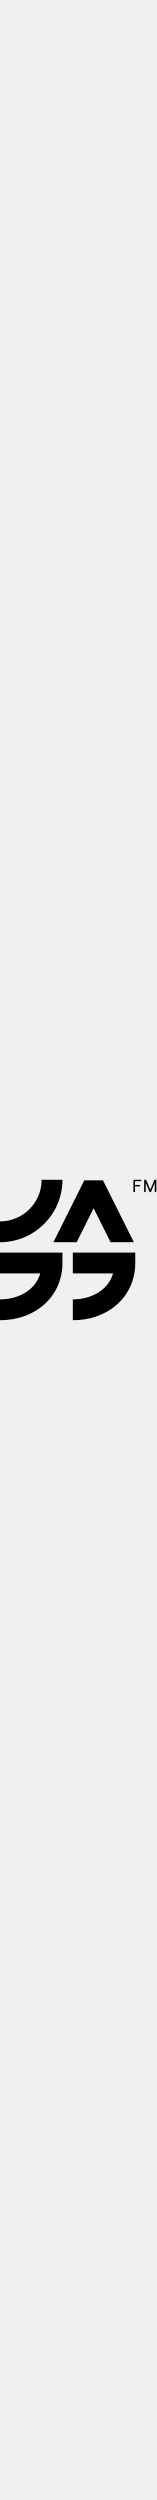
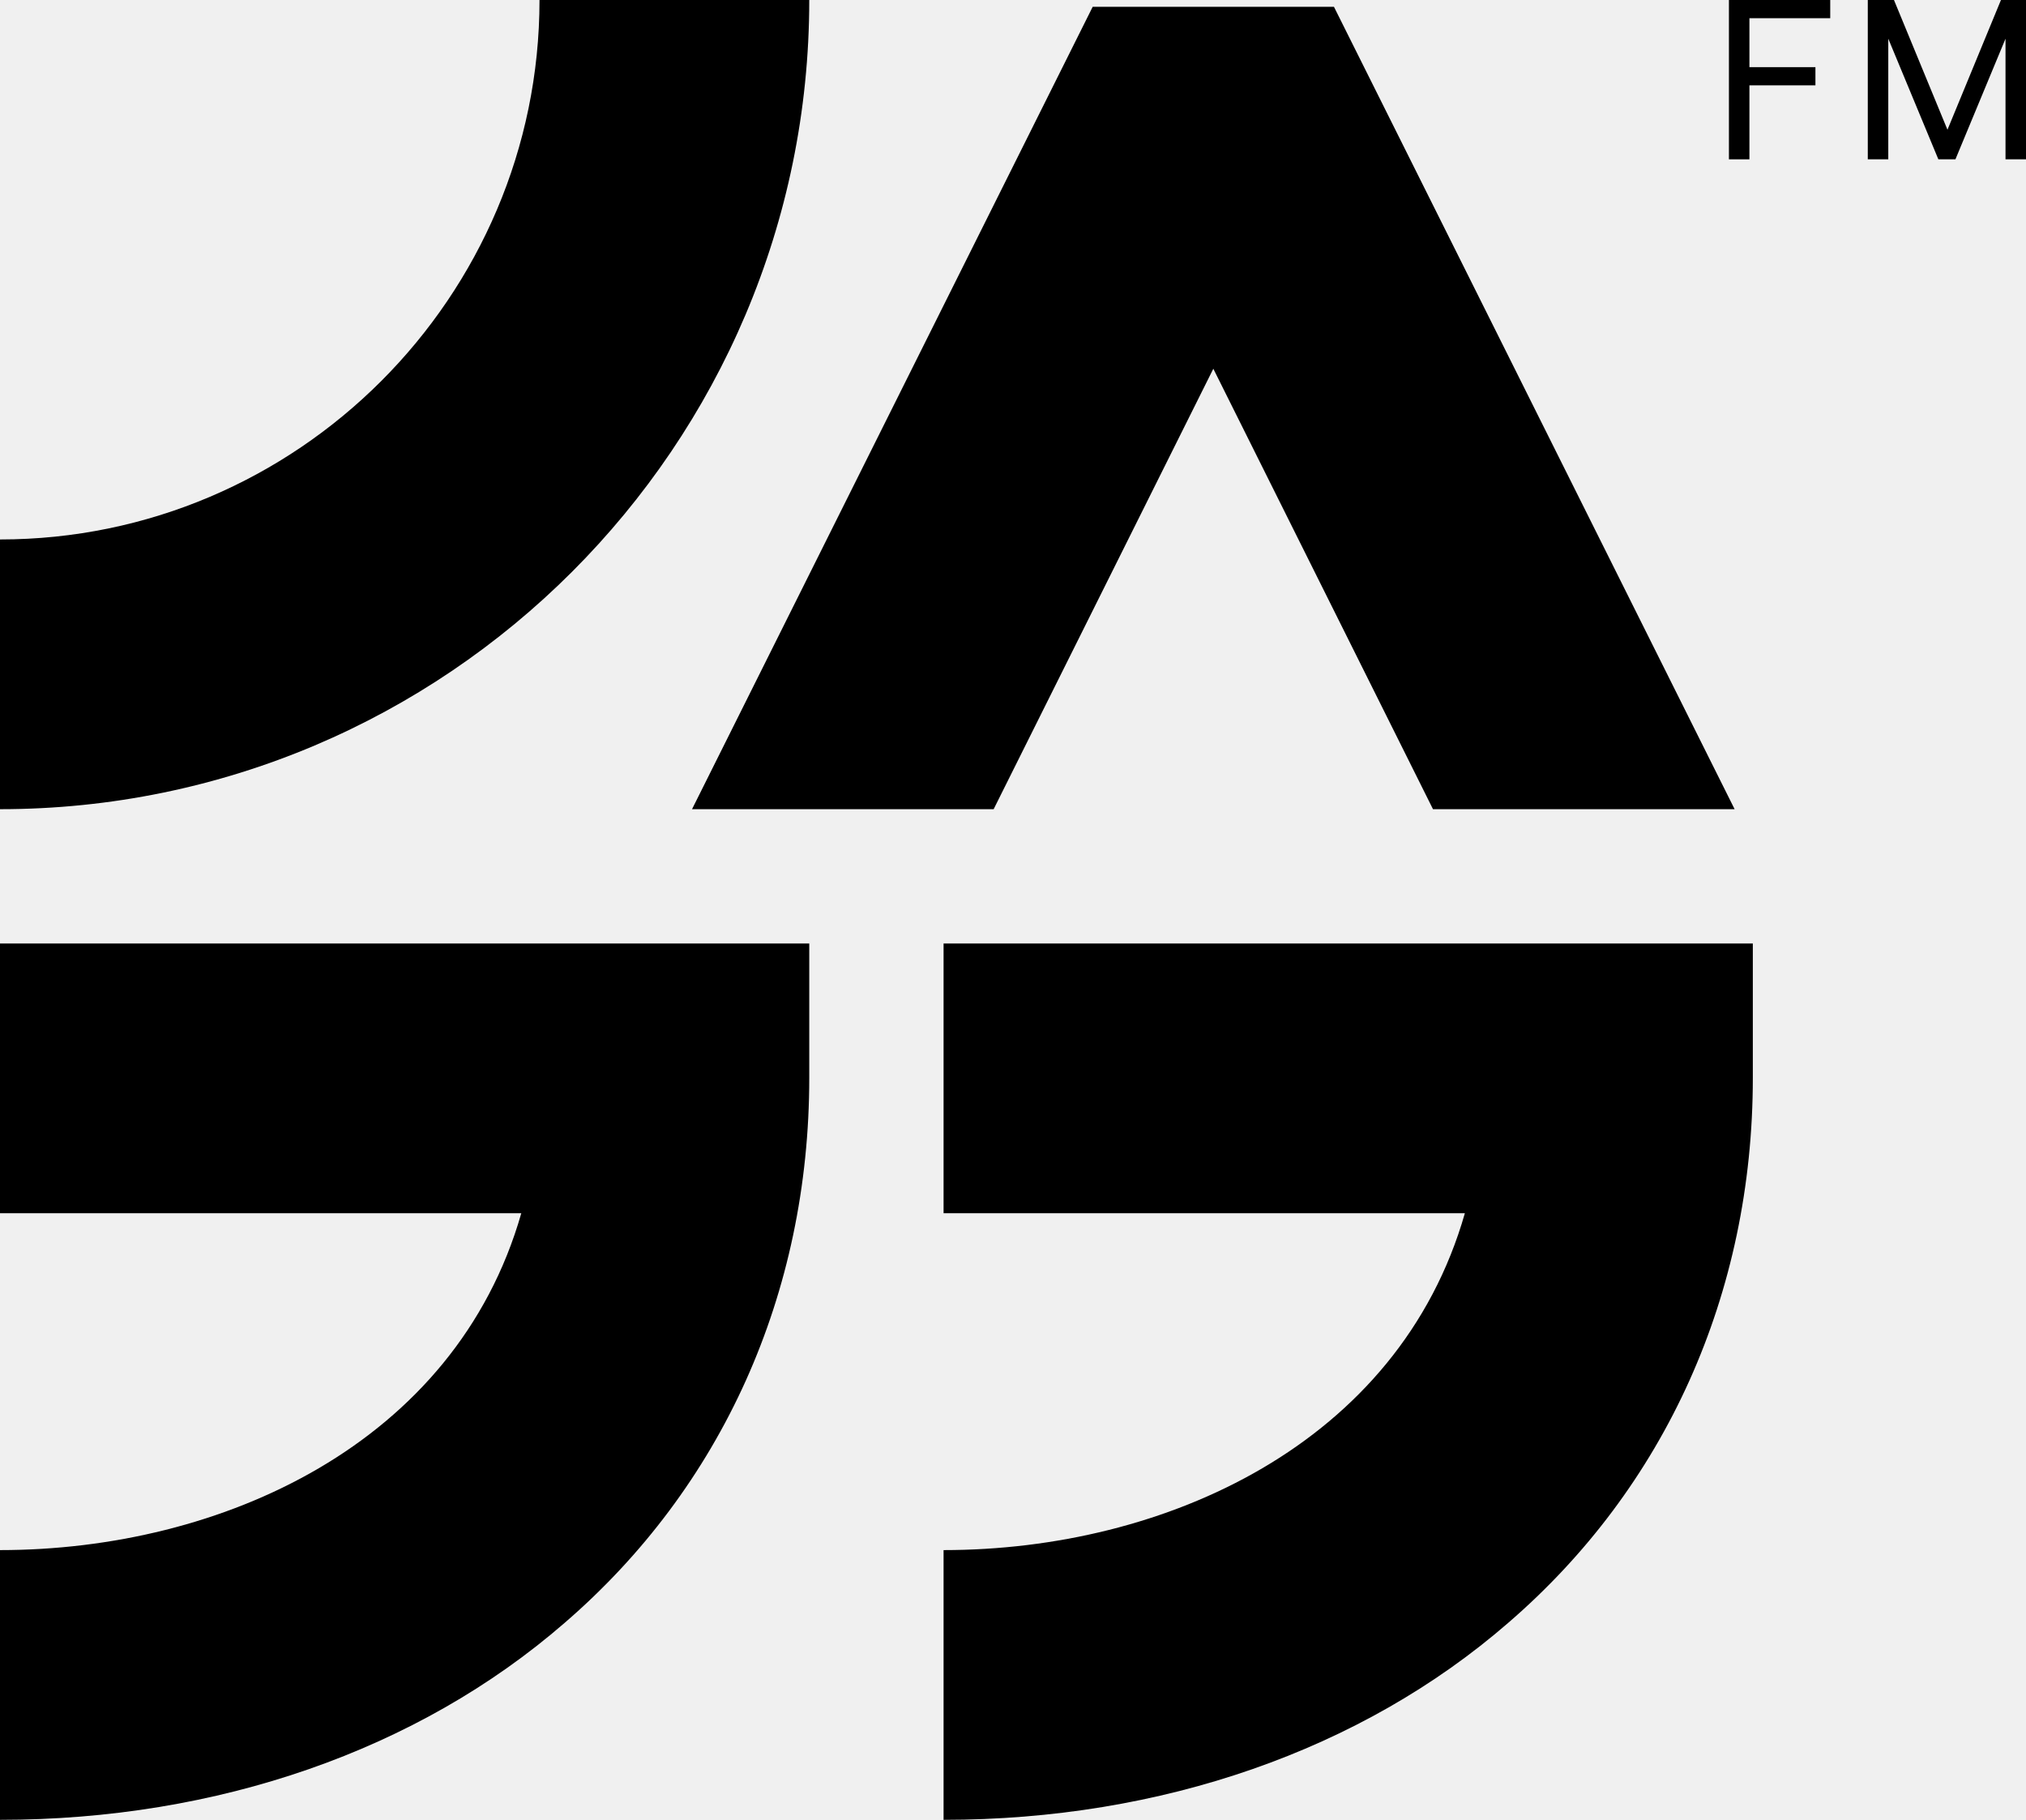
- <svg xmlns="http://www.w3.org/2000/svg" xmlns:xlink="http://www.w3.org/1999/xlink" version="1.1" id="Layer_1" x="0px" y="0px" width="10px" height="159.9px" viewBox="0 0 178 159.9" style="enable-background:new 0 0 178 159.9;" xml:space="preserve">
+ <svg xmlns="http://www.w3.org/2000/svg" xmlns:xlink="http://www.w3.org/1999/xlink" version="1.1" id="Layer_1" x="0px" y="0px" width="178px" height="159.9px" viewBox="0 0 178 159.9" style="enable-background:new 0 0 178 159.9;" xml:space="preserve">
  <style type="text/css">

	.st0{clip-path:url(#SVGID_11_);fill-rule:evenodd;clip-rule:evenodd;fill:#8C6239;}
	.st1{clip-path:url(#SVGID_24_);fill-rule:evenodd;clip-rule:evenodd;fill:#8C6239;}
	.st2{clip-path:url(#SVGID_24_);fill:none;stroke:#FF7BAC;stroke-width:12;stroke-linecap:round;stroke-miterlimit:10;}
	.st3{clip-path:url(#SVGID_24_);fill-rule:evenodd;clip-rule:evenodd;fill:#F04C33;}
	.st4{display:none;fill:#FFCC00;}
	.st5{clip-path:url(#SVGID_24_);fill-rule:evenodd;clip-rule:evenodd;fill:#F15A24;}
	.st6{clip-path:url(#SVGID_42_);fill-rule:evenodd;clip-rule:evenodd;}
	.st7{clip-path:url(#SVGID_11_);fill-rule:evenodd;clip-rule:evenodd;fill:#F2F2F2;}
	.st8{clip-path:url(#SVGID_44_);fill-rule:evenodd;clip-rule:evenodd;}
	.st9{clip-path:url(#SVGID_46_);fill-rule:evenodd;clip-rule:evenodd;}
	.st10{clip-path:url(#SVGID_19_);fill:none;stroke:#FF7BAC;stroke-width:12;stroke-linecap:round;stroke-miterlimit:10;}
	.st11{clip-path:url(#SVGID_44_);fill-rule:evenodd;clip-rule:evenodd;fill:#EB707D;}
	.st12{clip-path:url(#SVGID_48_);fill-rule:evenodd;clip-rule:evenodd;}
	.st13{display:none;fill:#660099;}
	.st14{clip-path:url(#SVGID_24_);fill-rule:evenodd;clip-rule:evenodd;fill:#F6E6DB;}
	.st15{clip-path:url(#SVGID_6_);fill-rule:evenodd;clip-rule:evenodd;fill:#9900CC;}
	.st16{clip-path:url(#SVGID_11_);fill-rule:evenodd;clip-rule:evenodd;fill:#F7931E;}
	.st17{clip-path:url(#SVGID_24_);fill-rule:evenodd;clip-rule:evenodd;fill:#F7931E;}
	.st18{clip-path:url(#SVGID_29_);fill-rule:evenodd;clip-rule:evenodd;fill:#ED1C24;}
	.st19{clip-path:url(#SVGID_42_);fill-rule:evenodd;clip-rule:evenodd;fill:#FFFFFF;}
	.st20{clip-path:url(#SVGID_24_);fill-rule:evenodd;clip-rule:evenodd;fill:#93278F;}
	.st21{clip-path:url(#SVGID_6_);fill-rule:evenodd;clip-rule:evenodd;fill:#CC3366;}
	.st22{clip-path:url(#SVGID_11_);fill-rule:evenodd;clip-rule:evenodd;fill:#FBB03B;}
	.st23{clip-path:url(#SVGID_11_);fill-rule:evenodd;clip-rule:evenodd;fill:#FF3399;}
	.st24{clip-path:url(#SVGID_11_);fill-rule:evenodd;clip-rule:evenodd;fill:#FF3700;}
	.st25{clip-path:url(#SVGID_11_);fill-rule:evenodd;clip-rule:evenodd;fill:#FF66AD;}
	.st26{clip-path:url(#SVGID_24_);fill-rule:evenodd;clip-rule:evenodd;fill:#FF6600;}
	.st27{clip-path:url(#SVGID_24_);fill-rule:evenodd;clip-rule:evenodd;fill:#FF7BAC;}
	.st28{clip-path:url(#SVGID_11_);fill-rule:evenodd;clip-rule:evenodd;fill:#FF9470;}
	.st29{clip-path:url(#SVGID_11_);fill-rule:evenodd;clip-rule:evenodd;fill:#FFAE00;}
	.st30{clip-path:url(#SVGID_11_);fill-rule:evenodd;clip-rule:evenodd;fill:#FFC7FF;}
	.st31{clip-path:url(#SVGID_11_);fill-rule:evenodd;clip-rule:evenodd;fill:#FFCC00;}
	.st32{clip-path:url(#SVGID_11_);fill-rule:evenodd;clip-rule:evenodd;fill:#FFCC33;}
	.st33{clip-path:url(#SVGID_11_);fill-rule:evenodd;clip-rule:evenodd;fill:#FFCC99;}
	.st34{clip-path:url(#SVGID_11_);fill-rule:evenodd;clip-rule:evenodd;fill:#FFD9D9;}
	.st35{clip-path:url(#SVGID_24_);fill-rule:evenodd;clip-rule:evenodd;fill:#FFCC00;}
	.st36{clip-path:url(#SVGID_11_);fill-rule:evenodd;clip-rule:evenodd;fill:#FFFFFF;}
	.st37{clip-path:url(#SVGID_24_);fill-rule:evenodd;clip-rule:evenodd;fill:#FFFFFF;}
	.st38{display:none;fill:#D3135A;}
	.st39{clip-path:url(#SVGID_19_);fill-rule:evenodd;clip-rule:evenodd;fill:#93278F;}
	.st40{clip-path:url(#SVGID_11_);fill:#D31900;}
	.st41{clip-path:url(#SVGID_34_);fill-rule:evenodd;clip-rule:evenodd;fill:#996633;}
	.st42{clip-path:url(#SVGID_29_);fill-rule:evenodd;clip-rule:evenodd;fill:#F7931E;}
	.st43{clip-path:url(#SVGID_34_);fill-rule:evenodd;clip-rule:evenodd;fill:#99CC66;}
	.st44{clip-path:url(#SVGID_11_);fill-rule:evenodd;clip-rule:evenodd;fill:#CC3300;}
	.st45{clip-path:url(#SVGID_11_);fill-rule:evenodd;clip-rule:evenodd;fill:#CC66FF;}
	.st46{clip-path:url(#SVGID_24_);fill-rule:evenodd;clip-rule:evenodd;fill:#CC9933;}
	.st47{clip-path:url(#SVGID_11_);fill-rule:evenodd;clip-rule:evenodd;fill:#CCCCCC;}
	.st48{clip-path:url(#SVGID_19_);fill-rule:evenodd;clip-rule:evenodd;fill:#FBB03B;}
	.st49{clip-path:url(#SVGID_34_);fill-rule:evenodd;clip-rule:evenodd;fill:#FF0066;}
	.st50{clip-path:url(#SVGID_34_);fill-rule:evenodd;clip-rule:evenodd;fill:#FF9966;}
	.st51{clip-path:url(#SVGID_34_);fill-rule:evenodd;clip-rule:evenodd;fill:#FFCC00;}
	.st52{clip-path:url(#SVGID_15_);fill:#FF8133;}
	.st53{clip-path:url(#SVGID_19_);fill-rule:evenodd;clip-rule:evenodd;fill:#FF6600;}
	.st54{clip-path:url(#SVGID_19_);fill-rule:evenodd;clip-rule:evenodd;fill:#FF6633;}
	.st55{clip-path:url(#SVGID_19_);fill-rule:evenodd;clip-rule:evenodd;fill:#FF7BAC;}
	.st56{clip-path:url(#SVGID_19_);fill-rule:evenodd;clip-rule:evenodd;fill:#FF9900;}
	.st57{clip-path:url(#SVGID_11_);fill-rule:evenodd;clip-rule:evenodd;fill:#336699;}
	.st58{clip-path:url(#SVGID_19_);fill-rule:evenodd;clip-rule:evenodd;fill:#FFCC00;}
	.st59{clip-path:url(#SVGID_19_);fill-rule:evenodd;clip-rule:evenodd;fill:#FFCC66;}
	.st60{clip-path:url(#SVGID_19_);fill-rule:evenodd;clip-rule:evenodd;fill:#FFDB00;}
	.st61{clip-path:url(#SVGID_11_);fill-rule:evenodd;clip-rule:evenodd;fill:#33CCFF;}
	.st62{clip-path:url(#SVGID_44_);fill-rule:evenodd;clip-rule:evenodd;fill:#999999;}
	.st63{clip-path:url(#SVGID_34_);fill-rule:evenodd;clip-rule:evenodd;fill:#CC6633;}
	.st64{clip-path:url(#SVGID_29_);fill-rule:evenodd;clip-rule:evenodd;fill:#FBB03B;}
	.st65{clip-path:url(#SVGID_15_);fill-rule:evenodd;clip-rule:evenodd;fill:#820082;}
	.st66{clip-path:url(#SVGID_44_);fill-rule:evenodd;clip-rule:evenodd;fill:#FFCC00;}
	.st67{clip-path:url(#SVGID_24_);fill-rule:evenodd;clip-rule:evenodd;fill:#00ABFF;}
	.st68{clip-path:url(#SVGID_29_);fill-rule:evenodd;clip-rule:evenodd;fill:#FF0066;}
	.st69{clip-path:url(#SVGID_29_);fill-rule:evenodd;clip-rule:evenodd;fill:#FF7BAC;}
	.st70{clip-path:url(#SVGID_29_);fill-rule:evenodd;clip-rule:evenodd;fill:#FFFFFF;}
	.st71{clip-path:url(#SVGID_2_);}
	.st72{clip-path:url(#SVGID_4_);}
	.st73{clip-path:url(#SVGID_44_);fill-rule:evenodd;clip-rule:evenodd;fill:#666666;}
	.st74{clip-path:url(#SVGID_44_);fill-rule:evenodd;clip-rule:evenodd;fill:#333333;}
	.st75{clip-path:url(#SVGID_34_);fill:none;stroke:#FF0033;stroke-width:8;stroke-linecap:round;stroke-miterlimit:10;}
	.st76{display:none;clip-path:url(#SVGID_15_);fill-rule:evenodd;clip-rule:evenodd;fill:#D4145A;}
	.st77{fill:#FFCC00;}
	.st78{fill:#FFFFFF;}
	.st79{fill:none;}
	.st80{clip-path:url(#SVGID_11_);fill-rule:evenodd;clip-rule:evenodd;fill:#A60008;}
	.st81{clip-path:url(#SVGID_24_);fill-rule:evenodd;clip-rule:evenodd;fill:#A67C52;}
	.st82{clip-path:url(#SVGID_11_);fill:#E6E6E6;}
	.st83{clip-path:url(#SVGID_29_);fill-rule:evenodd;clip-rule:evenodd;fill:#00ABFF;}
	.st84{clip-path:url(#SVGID_21_);fill:url(#SVGID_22_);}
	.st85{clip-path:url(#SVGID_6_);fill-rule:evenodd;clip-rule:evenodd;fill:#E06C00;}
	.st86{clip-path:url(#SVGID_48_);fill-rule:evenodd;clip-rule:evenodd;fill:#EC1E24;}
	.st87{clip-path:url(#SVGID_19_);fill:#FF7BAC;}
	.st88{clip-path:url(#SVGID_11_);fill:#B3B3B3;}
	.st89{clip-path:url(#SVGID_15_);fill-rule:evenodd;clip-rule:evenodd;fill:#F9AA8F;}
	.st90{clip-path:url(#SVGID_46_);fill-rule:evenodd;clip-rule:evenodd;fill:#FFFFFF;}
	.st91{clip-path:url(#SVGID_29_);fill-rule:evenodd;clip-rule:evenodd;fill:#D76367;}
	.st92{clip-path:url(#SVGID_19_);fill-rule:evenodd;clip-rule:evenodd;fill:#A67C52;}
	.st93{clip-path:url(#SVGID_11_);fill-rule:evenodd;clip-rule:evenodd;fill:#E06C00;}
	.st94{clip-path:url(#SVGID_15_);fill-rule:evenodd;clip-rule:evenodd;fill:#C90007;}
	.st95{clip-path:url(#SVGID_15_);fill-rule:evenodd;clip-rule:evenodd;fill:#FF0009;}
	.st96{clip-path:url(#SVGID_15_);fill-rule:evenodd;clip-rule:evenodd;fill:#FF5900;}
	.st97{clip-path:url(#SVGID_15_);fill-rule:evenodd;clip-rule:evenodd;fill:#FF99FF;}
	.st98{clip-path:url(#SVGID_11_);fill-rule:evenodd;clip-rule:evenodd;fill:#E6E6E6;}
	.st99{clip-path:url(#SVGID_15_);fill-rule:evenodd;clip-rule:evenodd;fill:#FFCB05;}
	.st100{clip-path:url(#SVGID_46_);fill-rule:evenodd;clip-rule:evenodd;fill:#3399FF;}
	.st101{clip-path:url(#SVGID_15_);fill-rule:evenodd;clip-rule:evenodd;fill:#FFFFFF;}
	.st102{clip-path:url(#SVGID_31_);fill:url(#SVGID_32_);}
	.st103{clip-path:url(#SVGID_6_);fill-rule:evenodd;clip-rule:evenodd;fill:#ED1C24;}
	.st104{clip-path:url(#SVGID_29_);fill-rule:evenodd;clip-rule:evenodd;fill:#404041;}
	.st105{clip-path:url(#SVGID_11_);fill-rule:evenodd;clip-rule:evenodd;}
	.st106{clip-path:url(#SVGID_15_);fill-rule:evenodd;clip-rule:evenodd;}
	.st107{clip-path:url(#SVGID_11_);fill-rule:evenodd;clip-rule:evenodd;fill:#81AFDE;}
	.st108{clip-path:url(#SVGID_11_);fill:#F15A24;}
	.st109{clip-path:url(#SVGID_15_);fill-rule:evenodd;clip-rule:evenodd;fill:#CC0066;}
	.st110{clip-path:url(#SVGID_11_);}
	.st111{clip-path:url(#SVGID_13_);}
	.st112{clip-path:url(#SVGID_17_);}
	.st113{clip-path:url(#SVGID_36_);}
	.st114{clip-path:url(#SVGID_38_);}
	.st115{clip-path:url(#SVGID_40_);}
	.st116{clip-path:url(#SVGID_42_);}
	.st117{clip-path:url(#SVGID_8_);fill:url(#SVGID_9_);}
	.st118{clip-path:url(#SVGID_24_);fill:none;stroke:#000000;stroke-width:12;stroke-linecap:round;stroke-miterlimit:10;}
	.st119{clip-path:url(#SVGID_11_);fill:#F7931E;}
	.st120{clip-path:url(#SVGID_24_);fill-rule:evenodd;clip-rule:evenodd;}
	.st121{clip-path:url(#SVGID_44_);fill-rule:evenodd;clip-rule:evenodd;fill:#E13E4F;}
	.st122{clip-path:url(#SVGID_11_);fill-rule:evenodd;clip-rule:evenodd;fill:#ED1C24;}
	.st123{clip-path:url(#SVGID_24_);fill-rule:evenodd;clip-rule:evenodd;fill:#ED1C24;}
	.st124{clip-path:url(#SVGID_29_);fill-rule:evenodd;clip-rule:evenodd;}
	.st125{clip-path:url(#SVGID_19_);fill:none;stroke:#000000;stroke-width:10;stroke-linecap:round;stroke-miterlimit:10;}
	.st126{clip-path:url(#SVGID_44_);fill-rule:evenodd;clip-rule:evenodd;fill:#E6E6E6;}
	.st127{clip-path:url(#SVGID_44_);fill-rule:evenodd;clip-rule:evenodd;fill:#E6E7E8;}
	.st128{clip-path:url(#SVGID_15_);fill-rule:evenodd;clip-rule:evenodd;fill:#6D6E70;}
	.st129{clip-path:url(#SVGID_48_);fill-rule:evenodd;clip-rule:evenodd;fill:#FFFFFF;}
	.st130{clip-path:url(#SVGID_15_);fill-rule:evenodd;clip-rule:evenodd;fill:#0099FF;}
	.st131{clip-path:url(#SVGID_26_);fill:url(#SVGID_27_);}
	.st132{clip-path:url(#SVGID_34_);fill-rule:evenodd;clip-rule:evenodd;}

</style>
  <g>
    <g>
      <defs>
        <rect id="SVGID_1_" width="154" height="159.9" />
      </defs>
      <clipPath id="SVGID_2_">
        <use xlink:href="#SVGID_1_" style="overflow:visible;" />
      </clipPath>
      <path class="st71" d="M71.1,0H47.4c0,26.1-21.3,47.4-47.4,47.4v23.7C39.2,71.1,71.1,39.2,71.1,0" />
      <path class="st71" d="M0,106.6h45.8C40,126.9,19.4,136.2,0,136.2v23.7c19.1,0,36.7-6.1,49.6-17.3c13.8-11.9,21.5-28.9,21.5-47.9    V82.9H0V106.6z" />
      <path class="st71" d="M82.9,106.6h45.8c-5.8,20.3-26.4,29.6-45.8,29.6v23.7c19.1,0,36.7-6.1,49.6-17.3    c13.8-11.9,21.5-28.9,21.5-47.9V82.9H82.9V106.6z" />
      <polygon class="st71" points="106.6,32.4 125.9,71.1 152.4,71.1 117.2,0.6 96,0.6 60.8,71.1 87.3,71.1   " />
    </g>
    <g>
      <path d="M151.8,0h9v1.6h-7.1v4.3h5.8v1.6h-5.8V14h-1.8V0z" />
      <path d="M164.2,0h2.2l4.7,11.4L175.8,0h2.2v14h-1.8V3.4L171.8,14h-1.5l-4.4-10.6V14h-1.8V0z" />
    </g>
  </g>
</svg>
